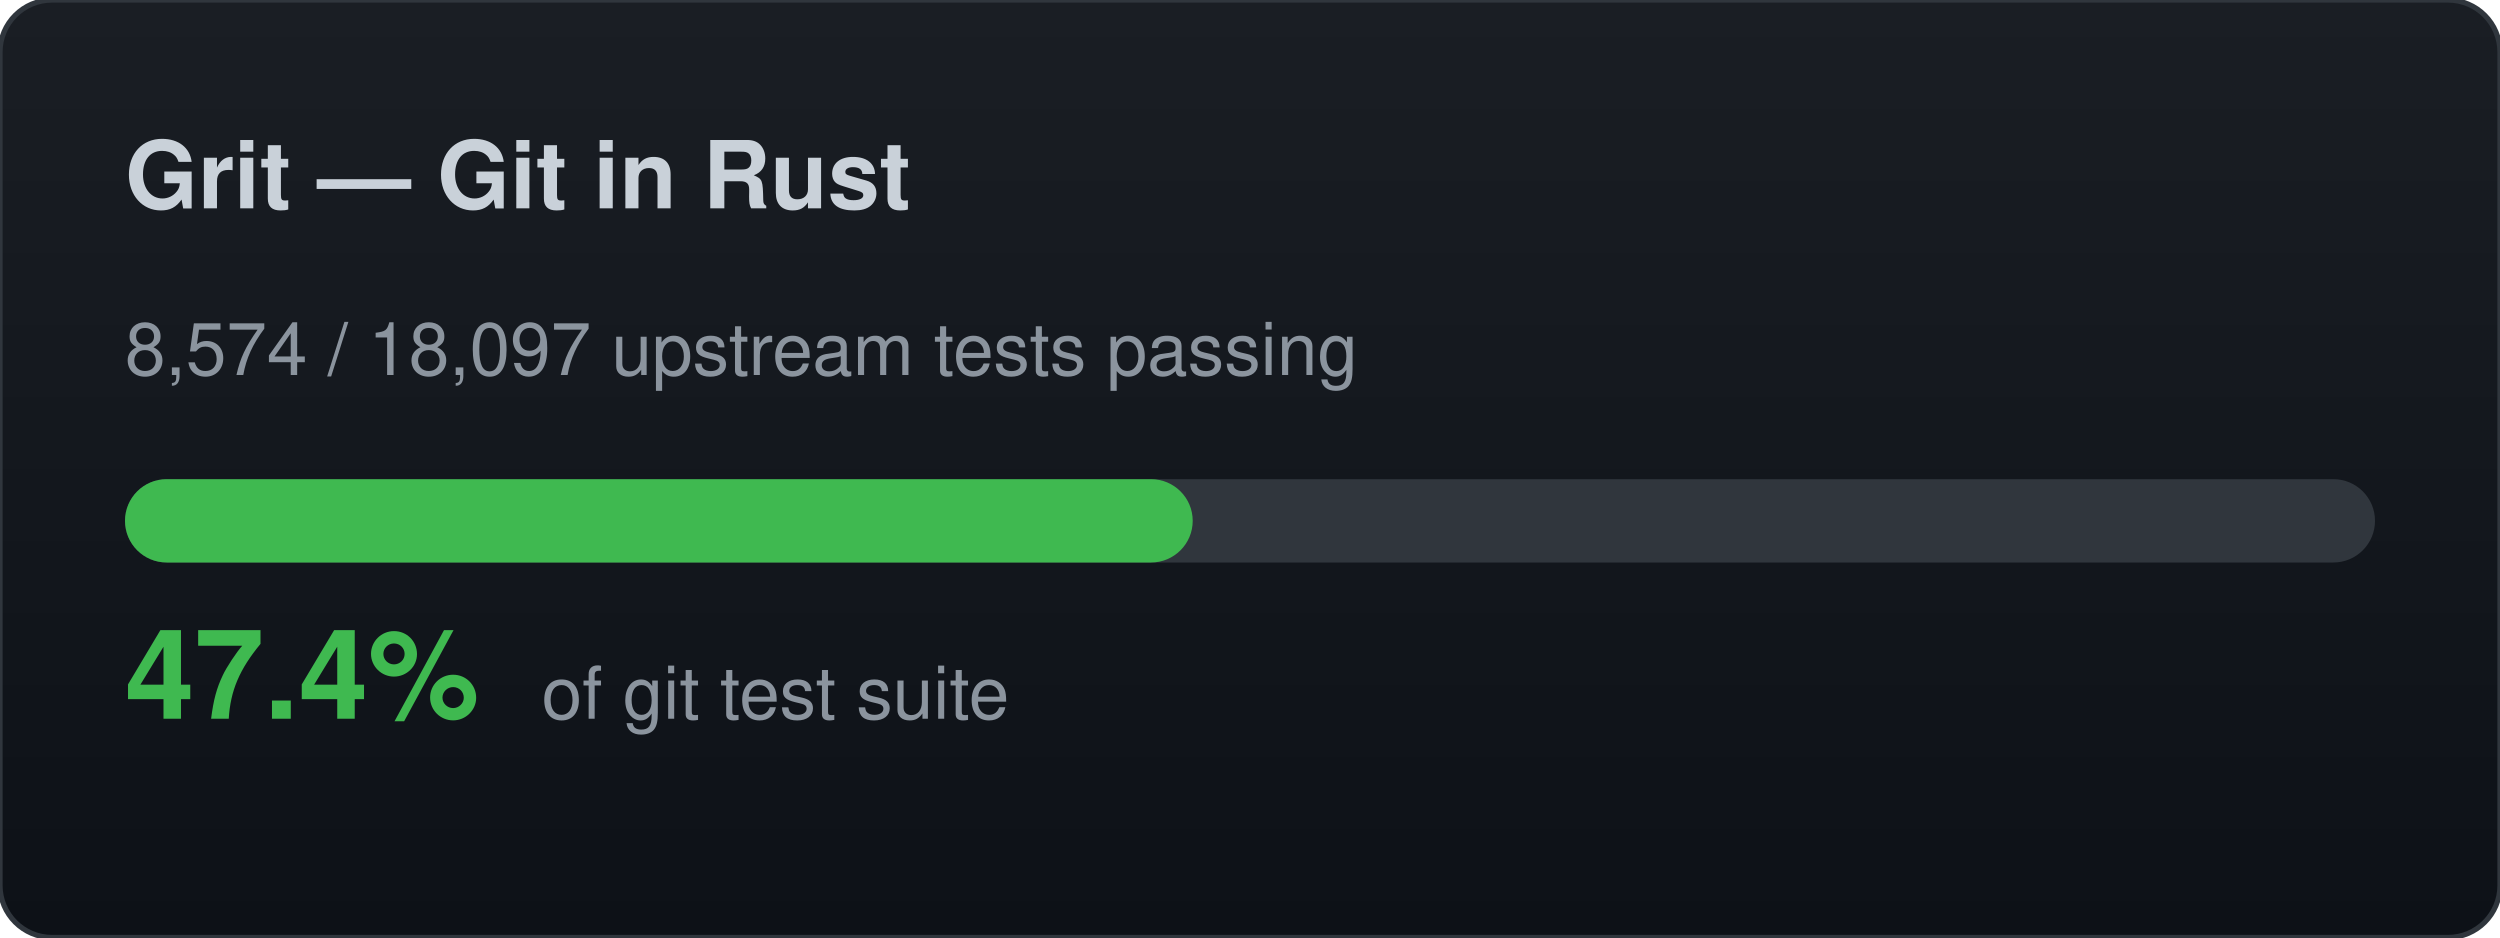
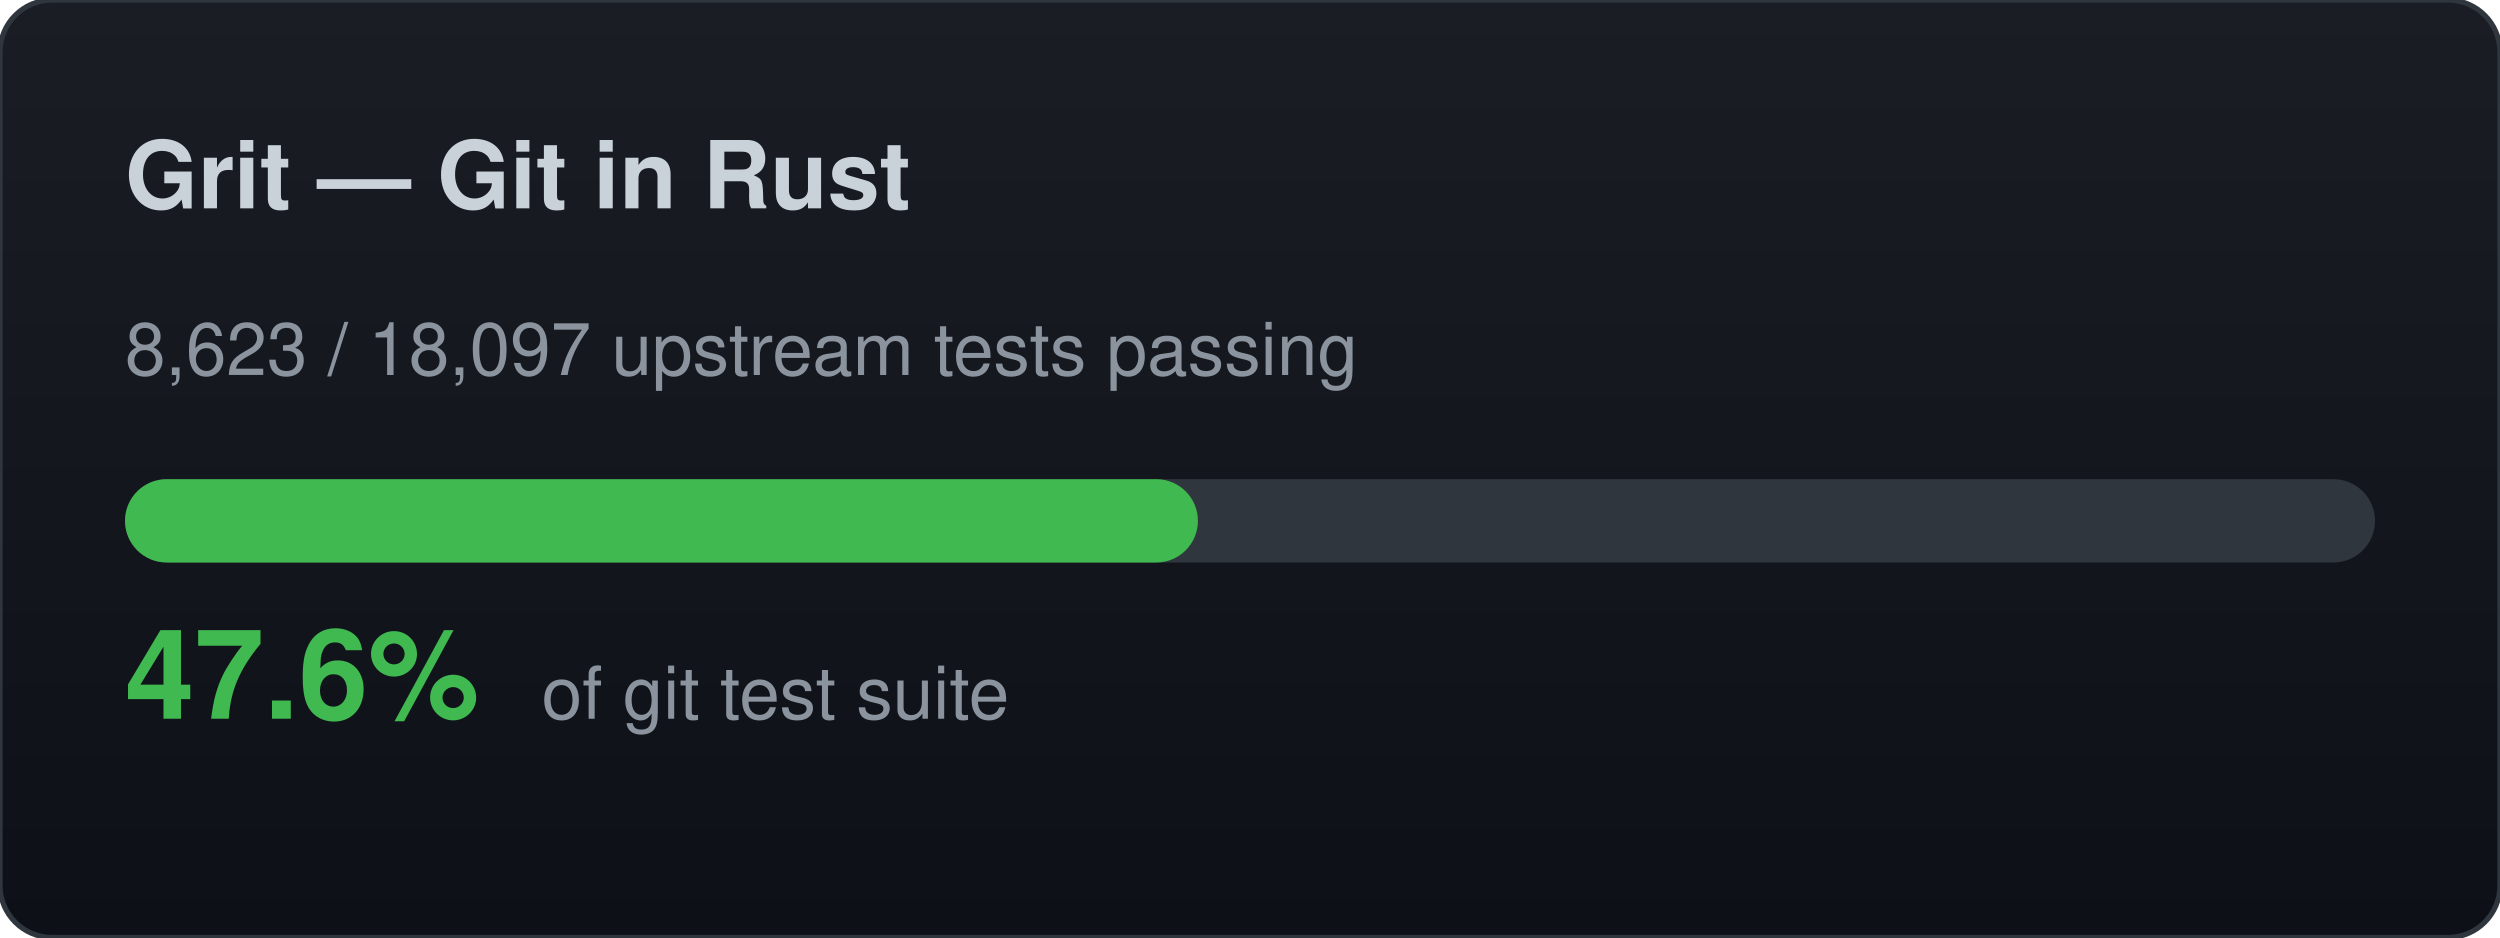
<svg xmlns="http://www.w3.org/2000/svg" width="480" height="180" viewBox="0 0 480 180">
  <defs>
    <linearGradient id="bg" x1="0" y1="0" x2="0" y2="1">
      <stop offset="0%" stop-color="#1a1e24" />
      <stop offset="100%" stop-color="#0d1117" />
    </linearGradient>
  </defs>
  <rect width="480" height="180" rx="10" fill="url(#bg)" stroke="#30363d" stroke-width="1" />
  <text x="24" y="40" font-family="-apple-system,BlinkMacSystemFont,Segoe UI,Helvetica,Arial,sans-serif" font-size="18" font-weight="700" fill="#c9d1d9">Grit — Git in Rust</text>
-   <text x="24" y="72" font-family="-apple-system,BlinkMacSystemFont,Segoe UI,Helvetica,Arial,sans-serif" font-size="14" fill="#8b949e">8,574 / 18,097 upstream tests passing</text>
+   <text x="24" y="72" font-family="-apple-system,BlinkMacSystemFont,Segoe UI,Helvetica,Arial,sans-serif" font-size="14" fill="#8b949e">8,623 / 18,097 upstream tests passing</text>
  <rect x="24" y="92" width="432" height="16" rx="8" fill="#30363d" />
-   <rect x="24" y="92" width="205" height="16" rx="8" fill="#3fb950" />
-   <text x="24" y="138" font-family="-apple-system,BlinkMacSystemFont,Segoe UI,Helvetica,Arial,sans-serif" font-size="24" font-weight="700" fill="#3fb950">47.4%</text>
+   <rect x="24" y="92" width="206" height="16" rx="8" fill="#3fb950" />
+   <text x="24" y="138" font-family="-apple-system,BlinkMacSystemFont,Segoe UI,Helvetica,Arial,sans-serif" font-size="24" font-weight="700" fill="#3fb950">47.6%</text>
  <text x="104" y="138" font-family="-apple-system,BlinkMacSystemFont,Segoe UI,Helvetica,Arial,sans-serif" font-size="14" fill="#8b949e">of git test suite</text>
</svg>
